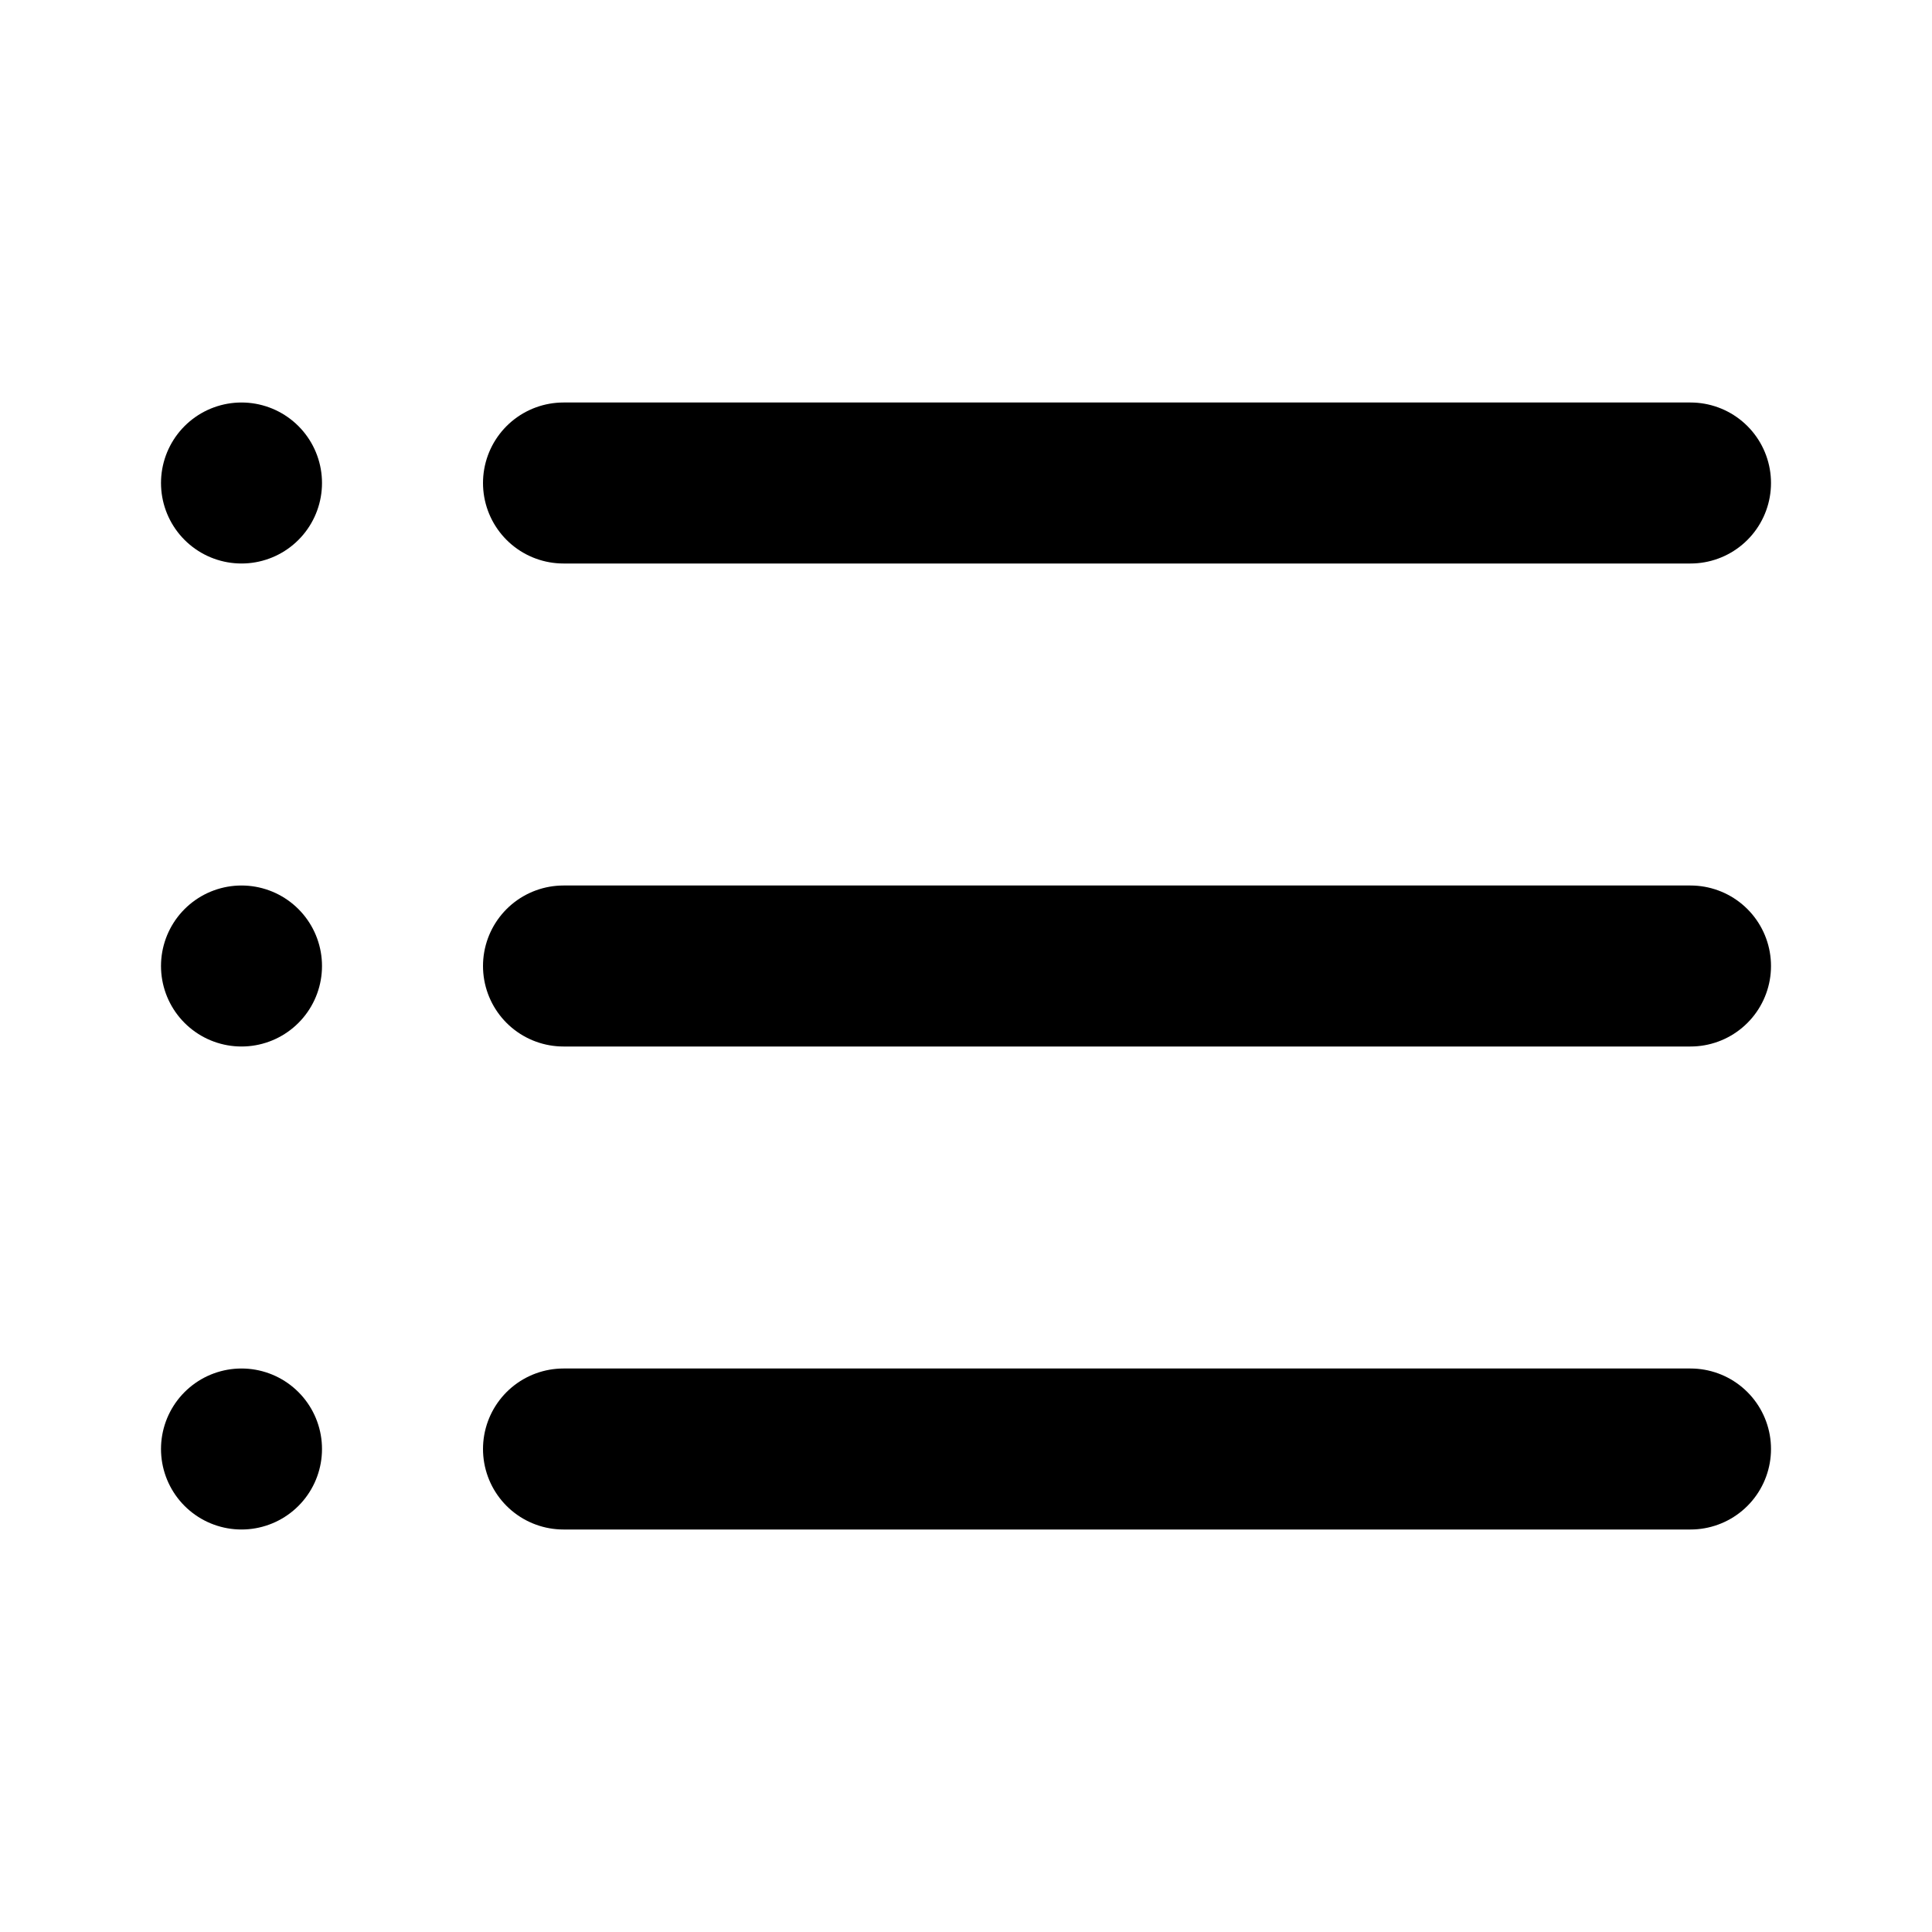
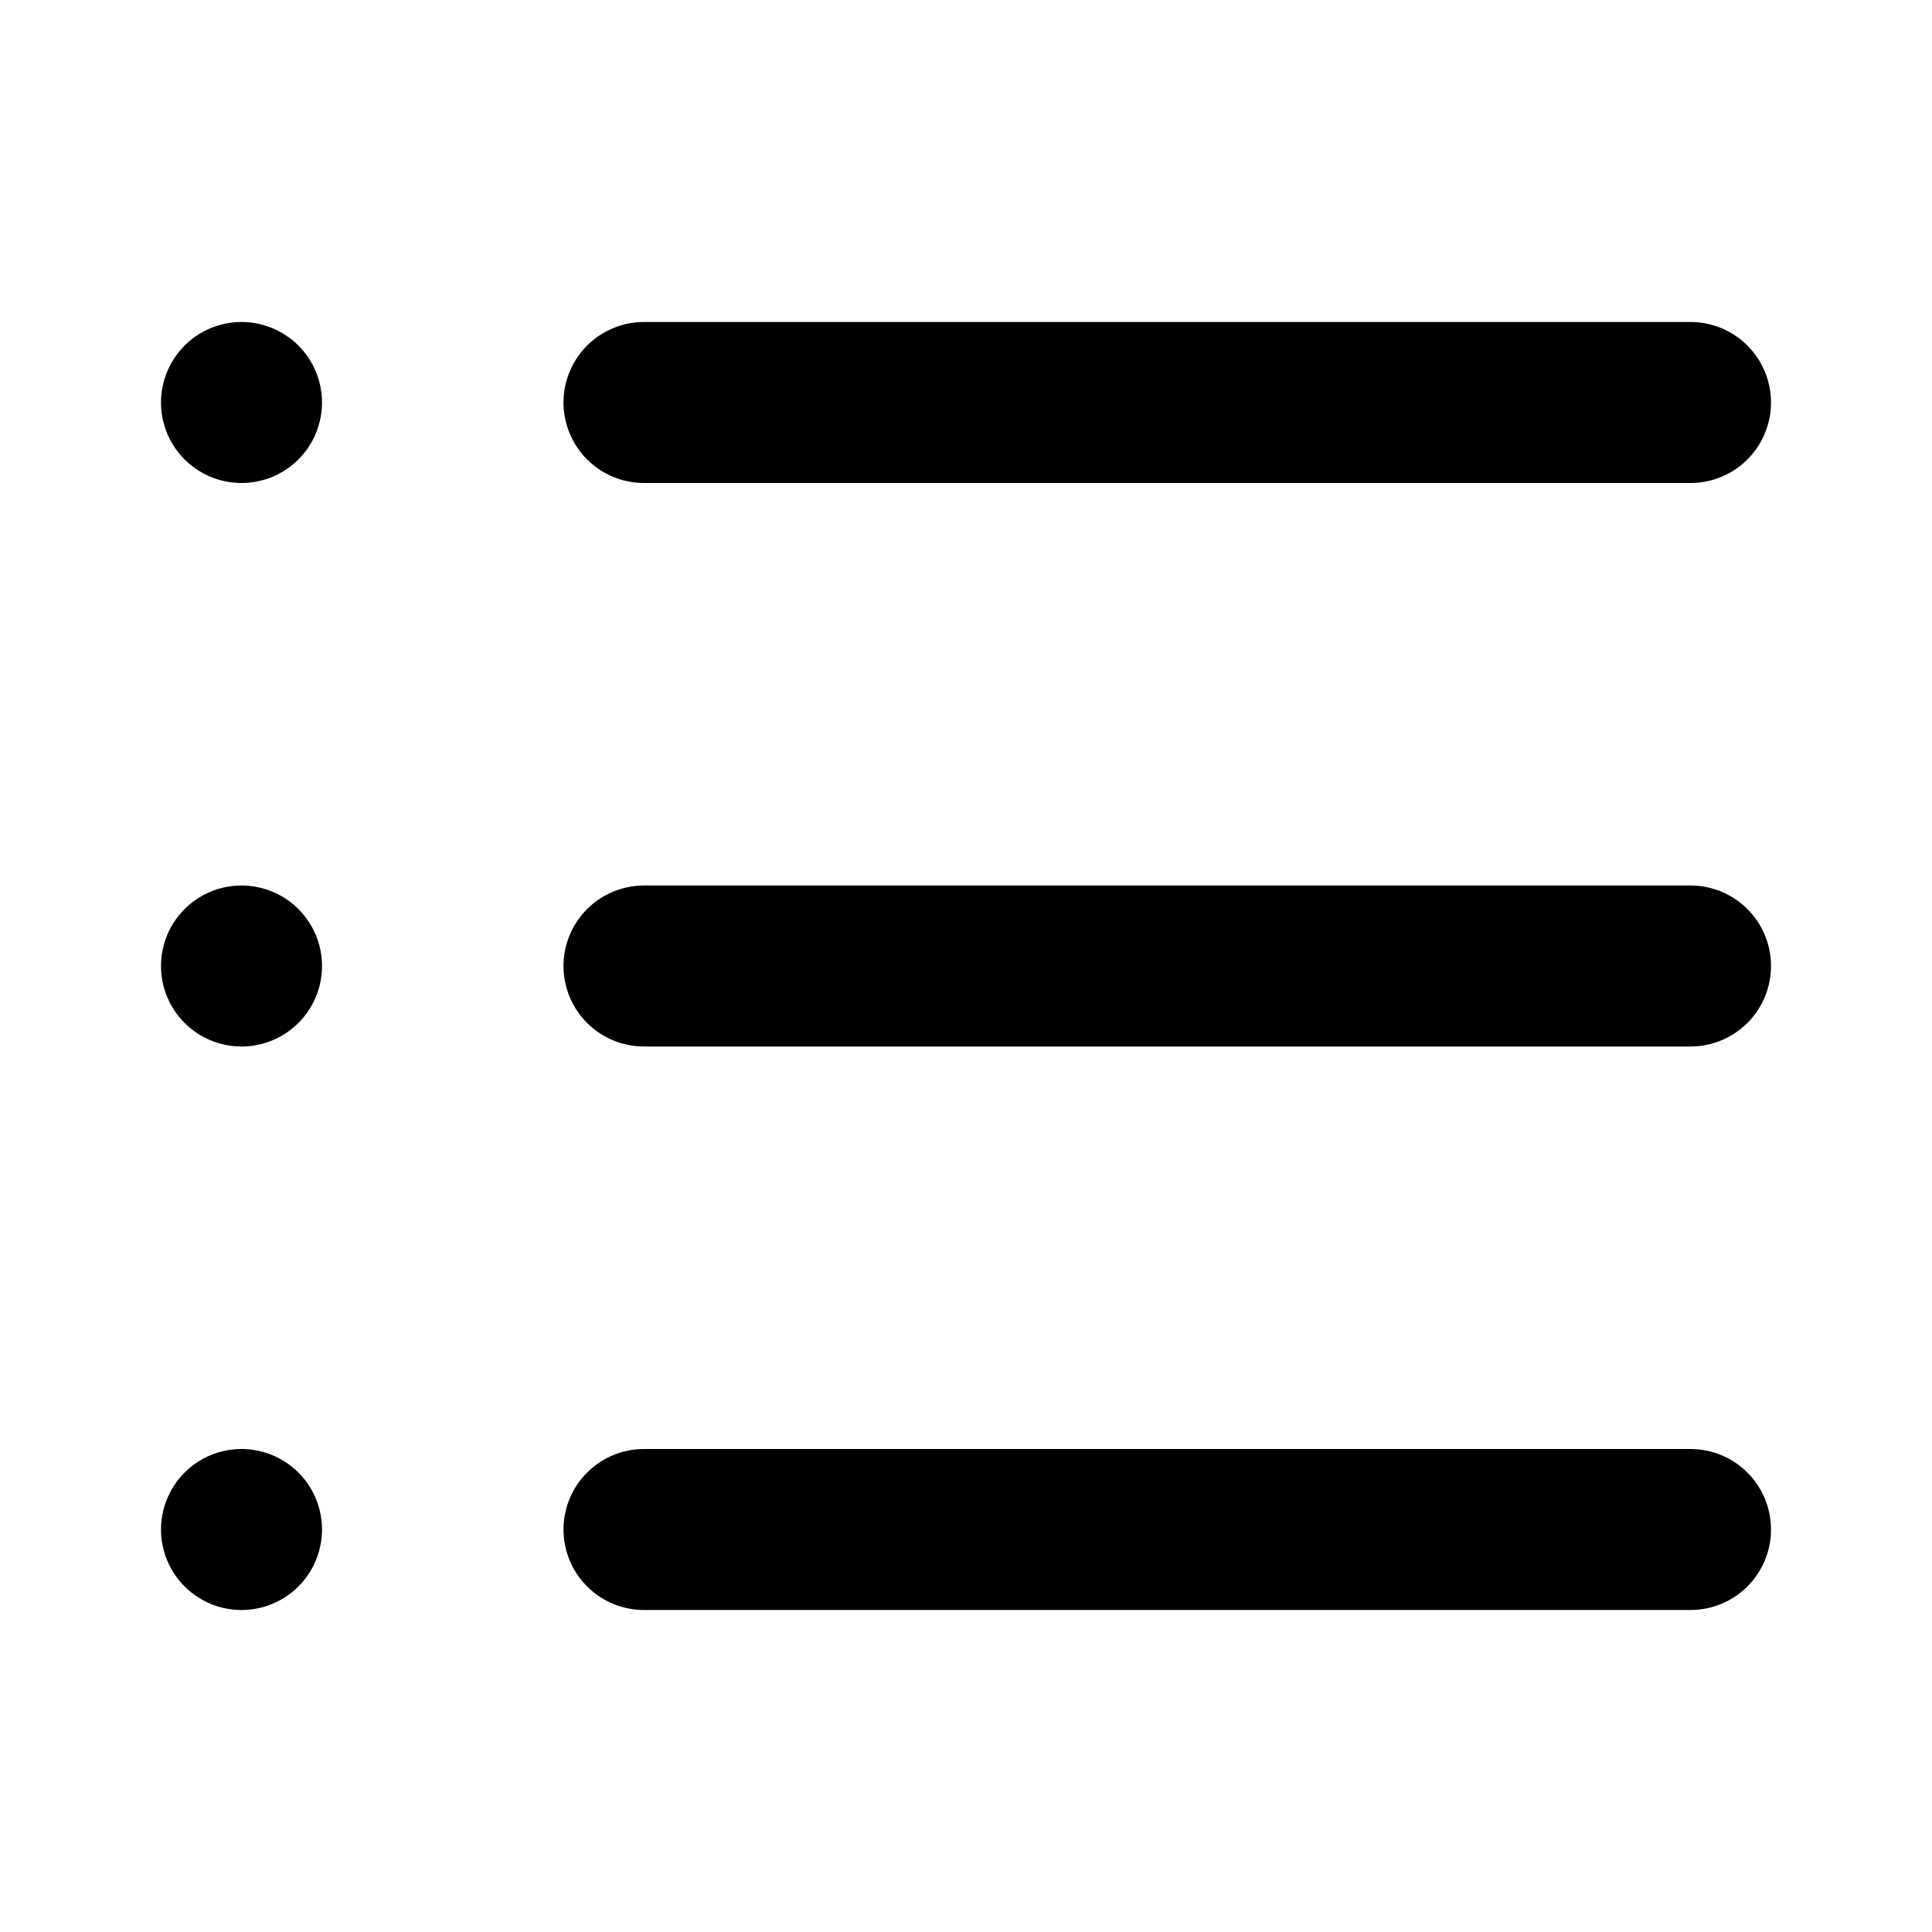
<svg xmlns="http://www.w3.org/2000/svg" class="i i-list" viewBox="0 0 24 24" fill="none" stroke="currentColor" stroke-width="2" stroke-linecap="round" stroke-linejoin="round">
-   <path d="M7 6h14M7 12h14M7 18h14M3 6h0m0 6h0m0 6h0" />
+   <path d="M21 19H8m13-7H8m13-7H8M3 19Zm0-7Zm0-7Z" />
</svg>
